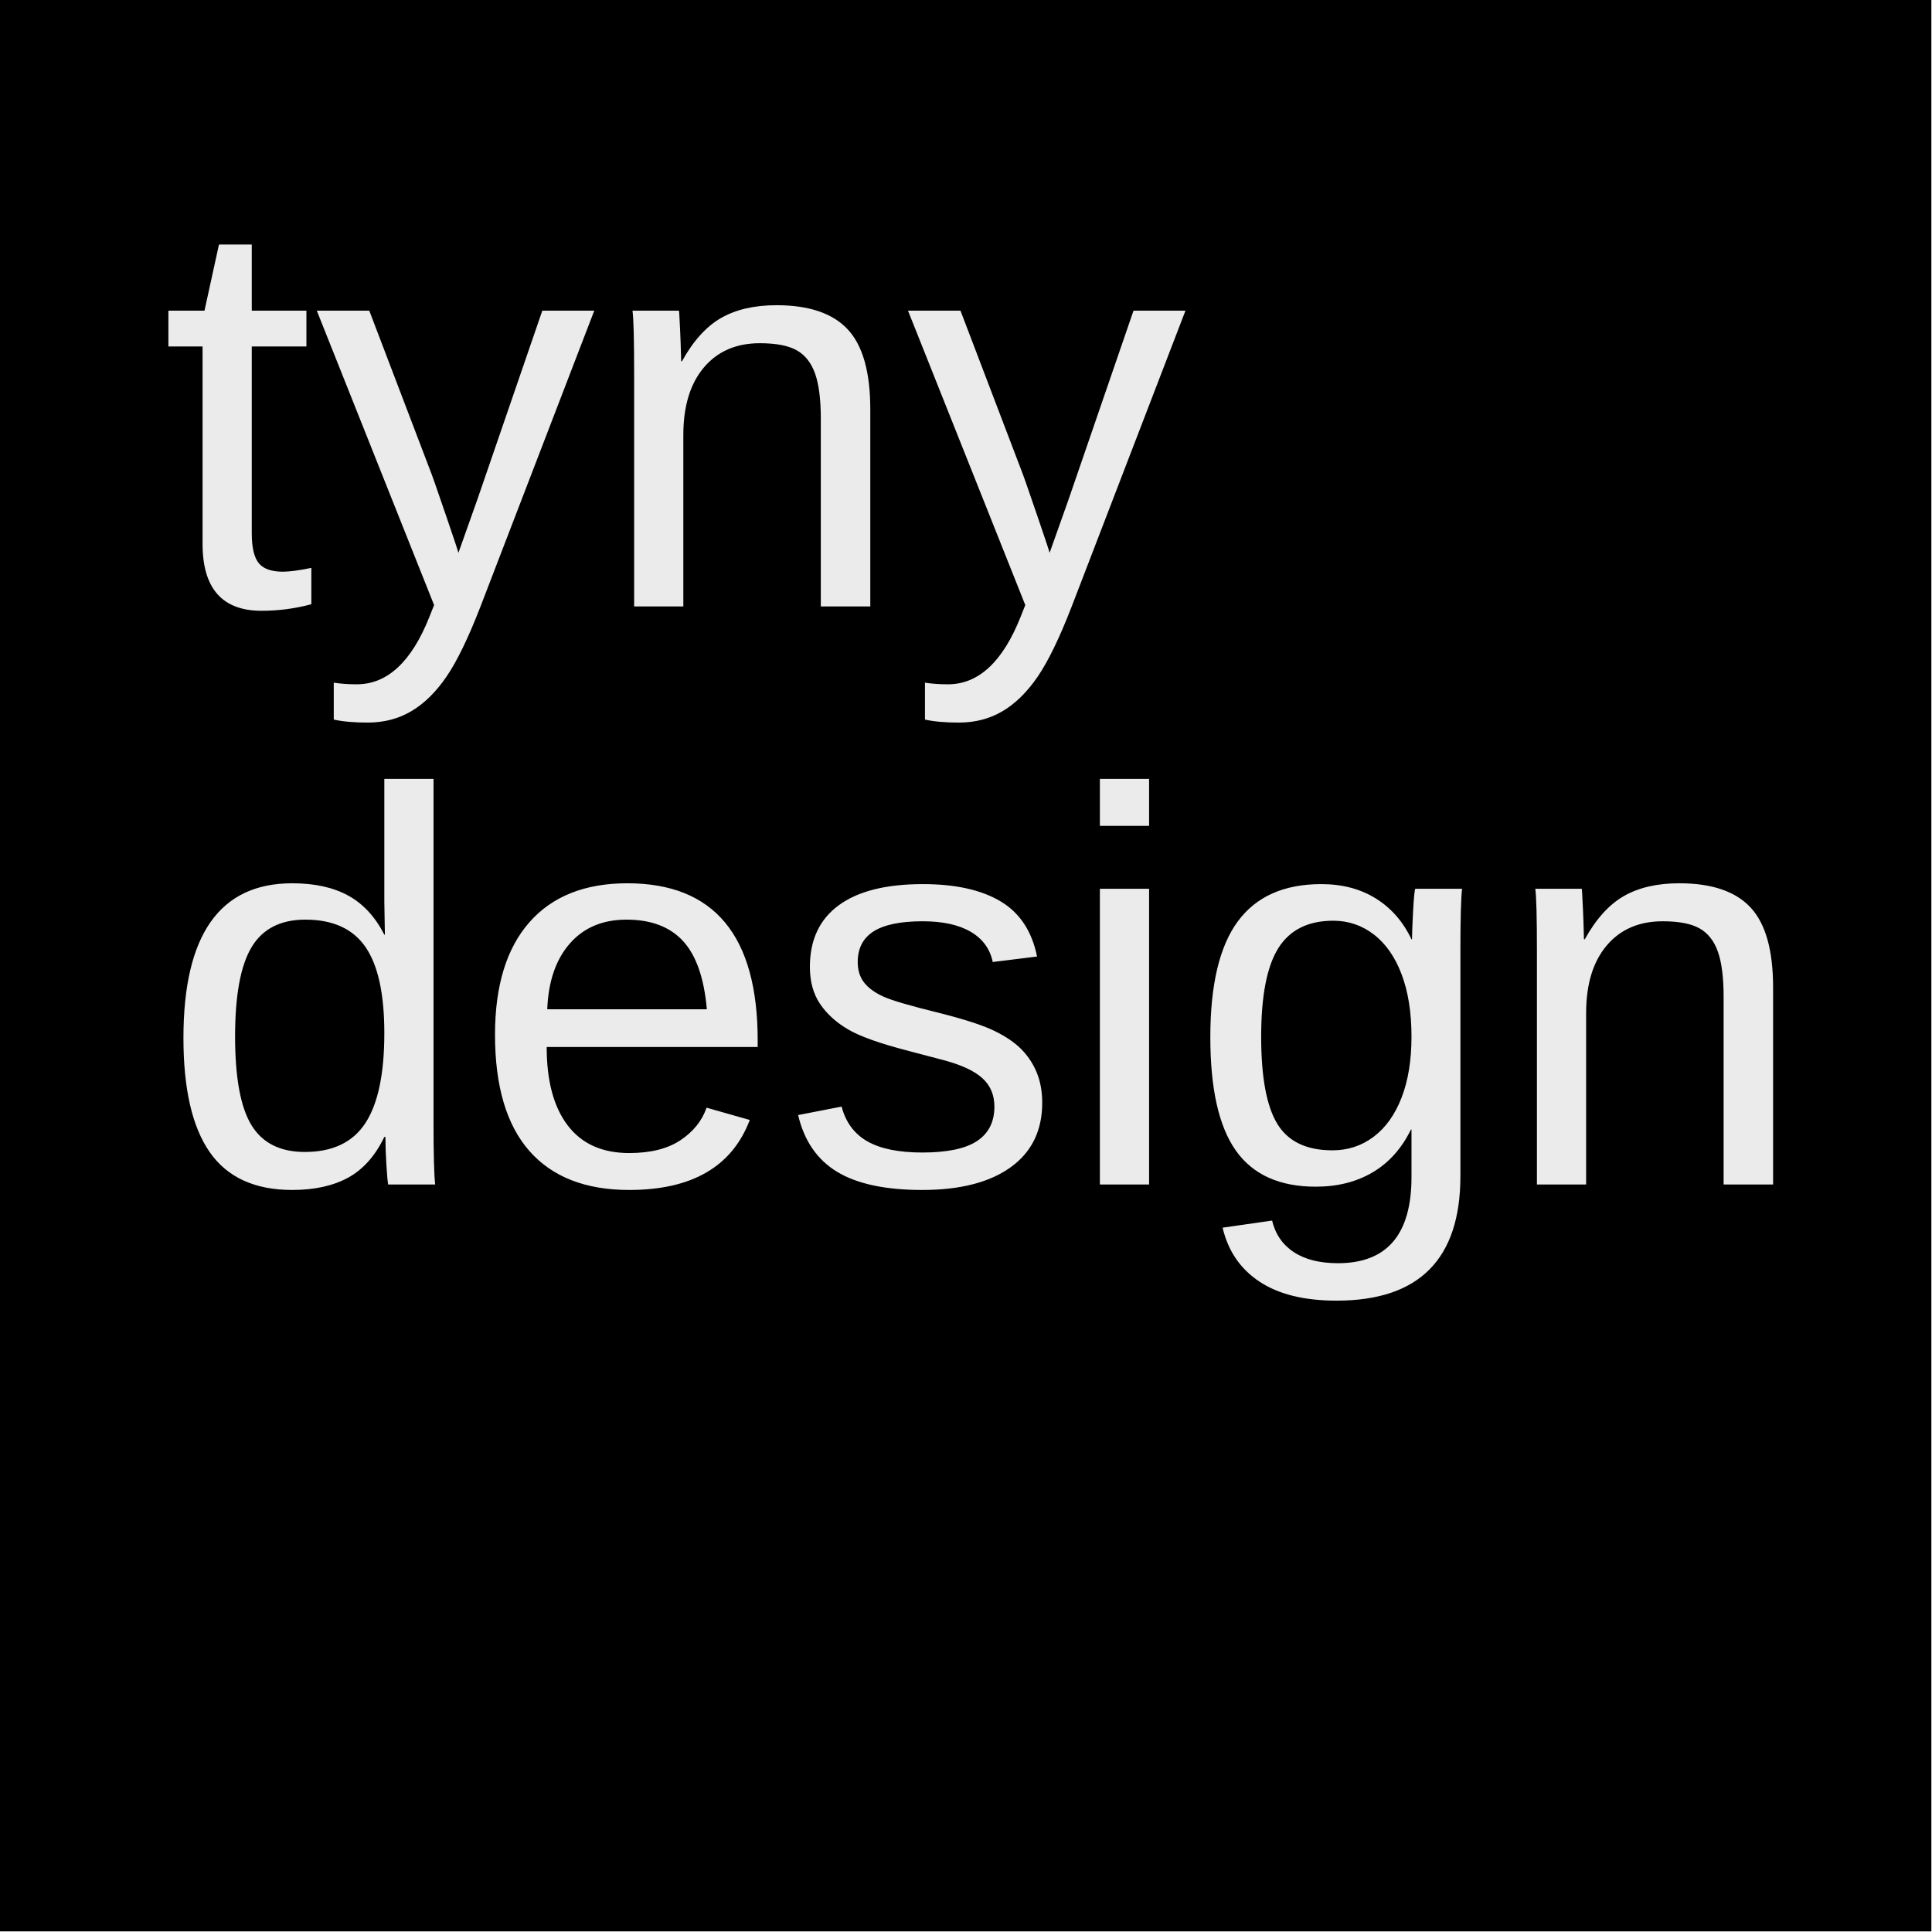
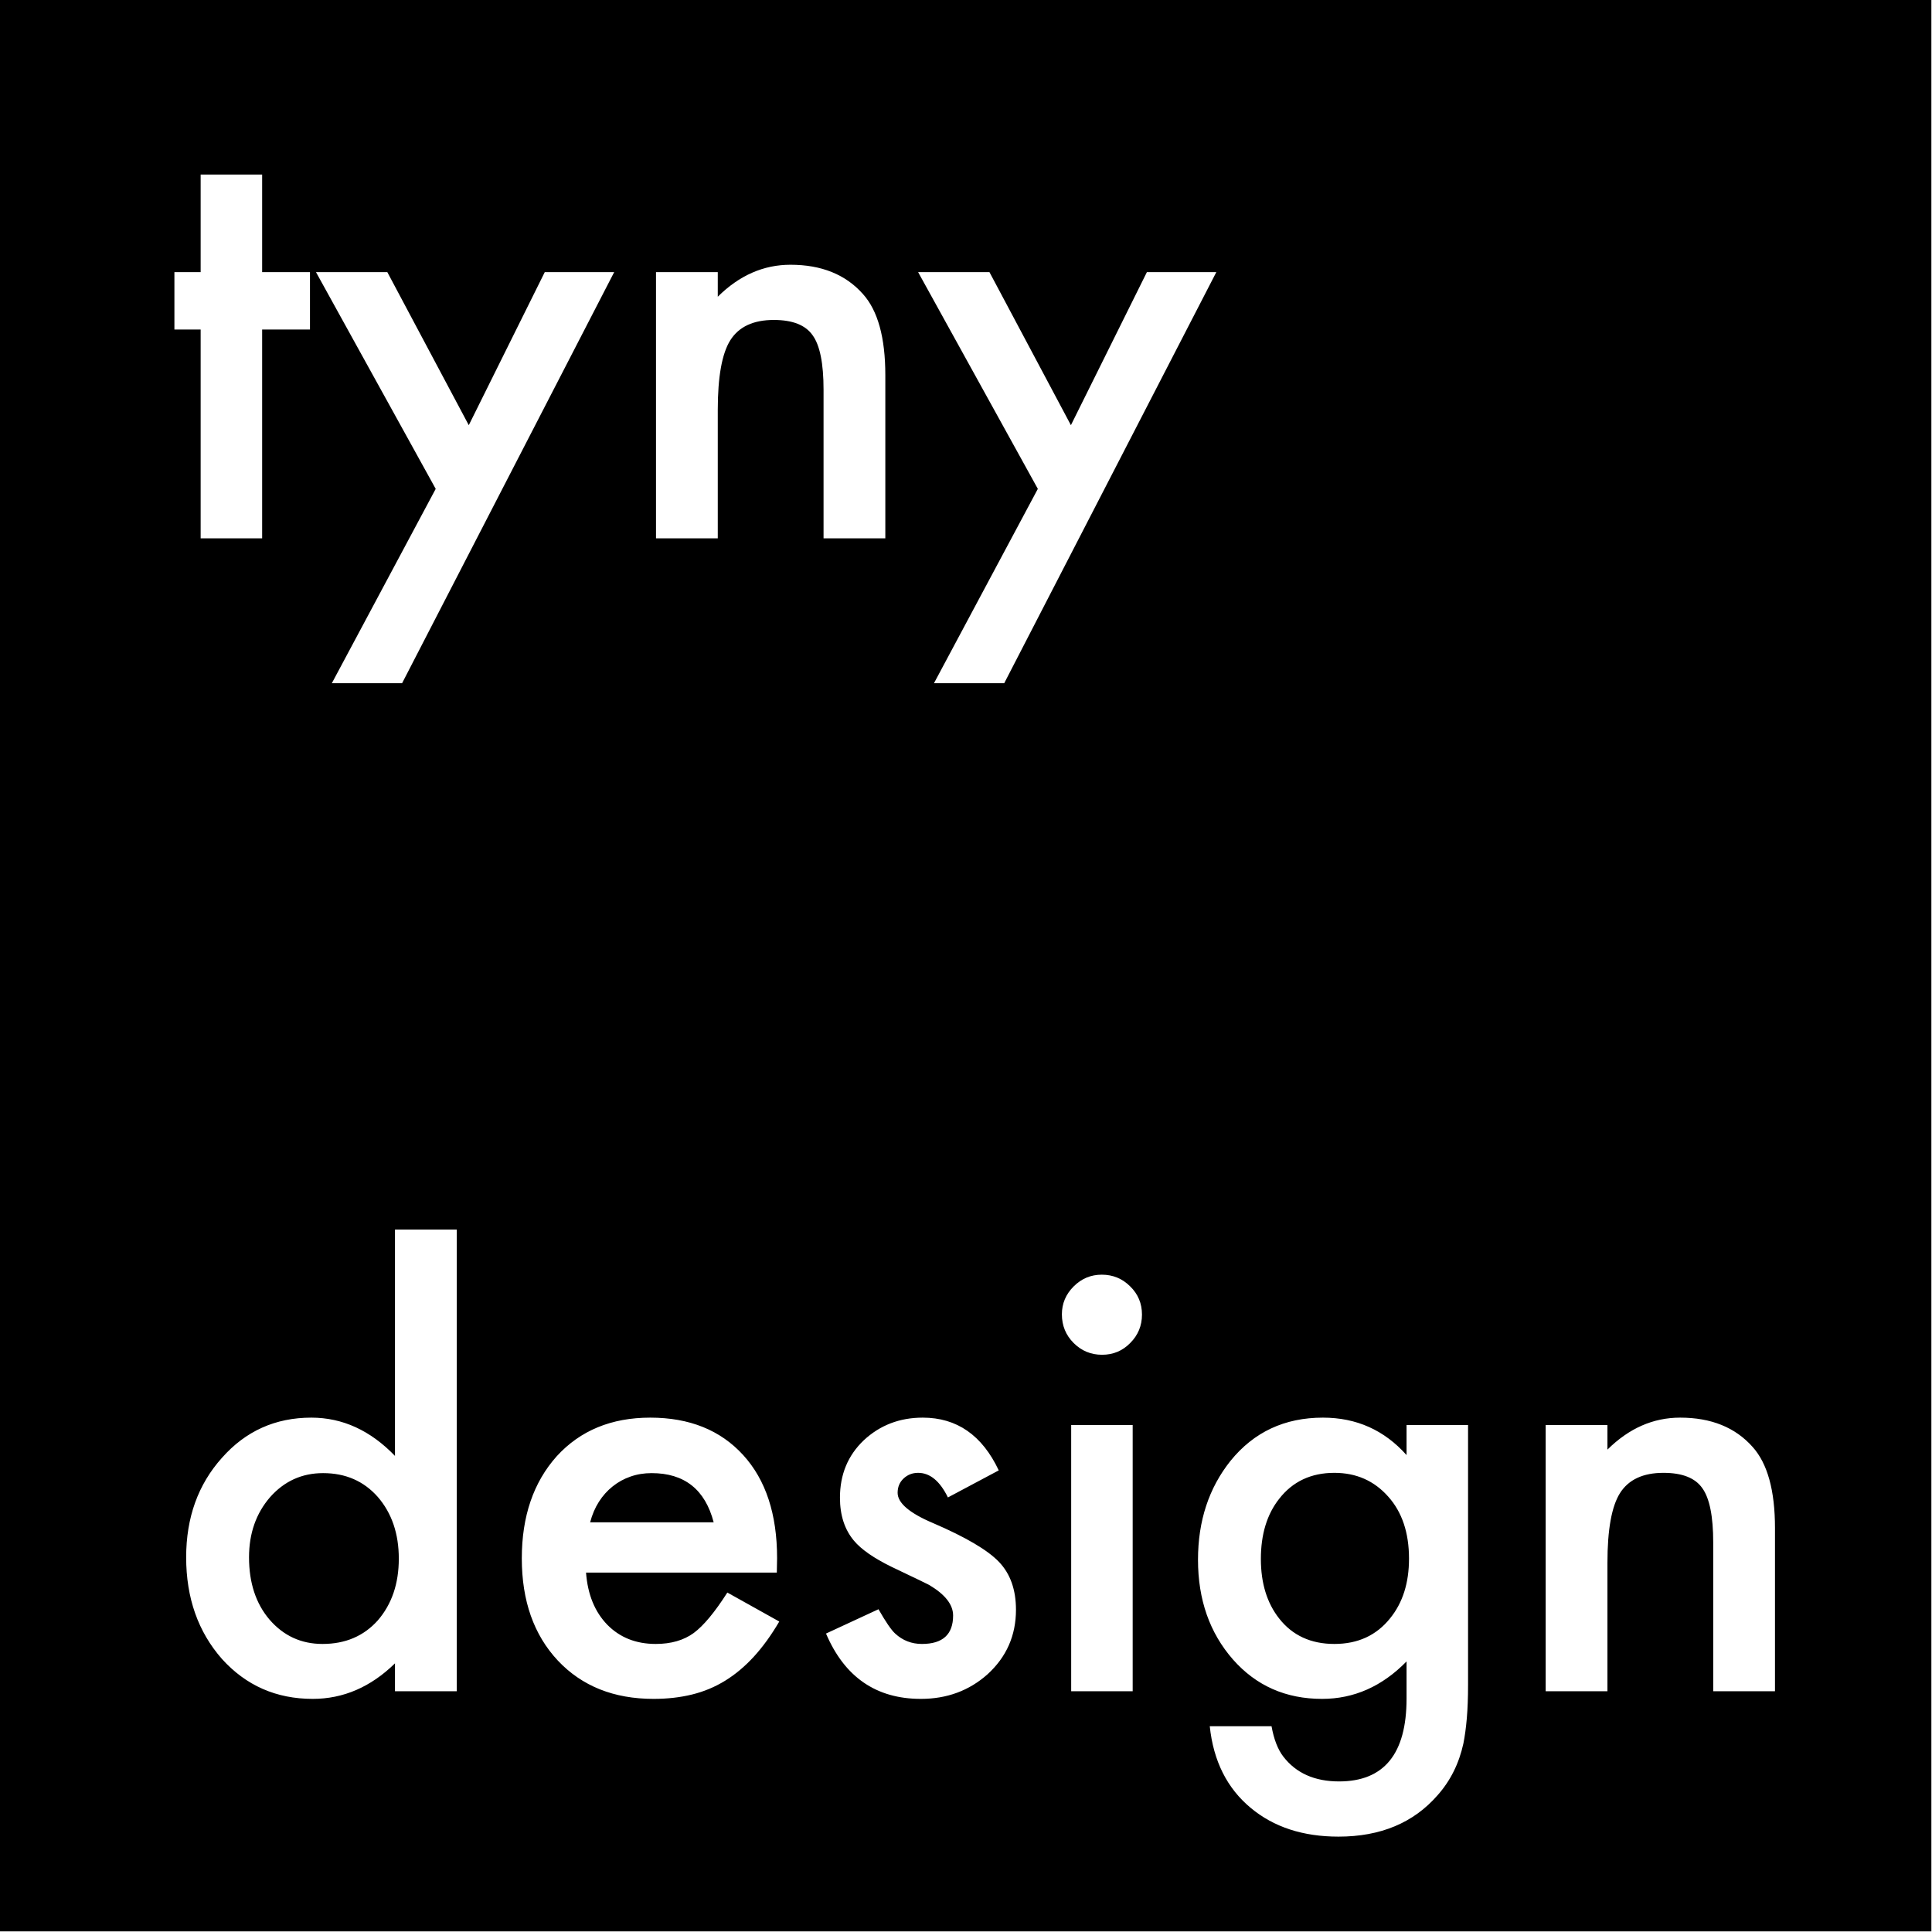
<svg xmlns="http://www.w3.org/2000/svg" width="100%" height="100%" viewBox="0 0 1086 1086" version="1.1" xml:space="preserve" style="fill-rule:evenodd;clip-rule:evenodd;stroke-linejoin:round;stroke-miterlimit:2;">
-   <g transform="matrix(1,0,0,1,-362.8,-574.135)">
-     <rect x="362.8" y="574.135" width="1085.65" height="1085.65" />
-     <g>
-       <text x="452.694px" y="915.01px" style="font-family:'ArialMT', 'Arial', sans-serif;font-size:314.652px;fill:rgb(235,235,235);">tyny</text>
-       <g transform="matrix(314.652,0,0,314.652,1379.9,1239.96)">
-             </g>
-       <text x="452.694px" y="1239.95px" style="font-family:'ArialMT', 'Arial', sans-serif;font-size:314.652px;fill:rgb(235,235,235);">design</text>
-     </g>
+   <g transform="matrix(1,0,0,1,-362.8,-1977.49)">
+     <path d="M1448.45,1977.49L1448.45,3063.14L362.8,3063.14L362.8,1977.49L1448.45,1977.49ZM959.701,2716.28C959.701,2722.63 961.903,2728.01 966.308,2732.41C970.712,2736.82 976.038,2739.02 982.286,2739.02C988.534,2739.02 993.809,2736.82 998.111,2732.41C1002.51,2728.01 1004.72,2722.68 1004.72,2716.43C1004.72,2710.19 1002.51,2704.91 998.111,2700.61C993.706,2696.2 988.38,2694 982.132,2694C975.987,2694 970.712,2696.2 966.308,2700.61C961.903,2705.01 959.701,2710.24 959.701,2716.28ZM510.155,2162.72L537.042,2162.72L537.042,2130.46L510.155,2130.46L510.155,2075.61L475.586,2075.61L475.586,2130.46L460.837,2130.46L460.837,2162.72L475.586,2162.72L475.586,2280.1L510.155,2280.1L510.155,2162.72ZM1231.64,2778.5L1231.64,2928.15L1266.36,2928.15L1266.36,2855.94C1266.36,2837.3 1268.72,2824.24 1273.43,2816.76C1278.25,2809.18 1286.39,2805.39 1297.86,2805.39C1308.41,2805.39 1315.68,2808.26 1319.68,2813.99C1323.77,2819.63 1325.82,2829.82 1325.82,2844.57L1325.82,2928.15L1360.54,2928.15L1360.54,2836.43C1360.54,2815.33 1356.34,2800.12 1347.94,2790.8C1338.21,2779.84 1324.64,2774.36 1307.23,2774.36C1292.07,2774.36 1278.45,2780.35 1266.36,2792.33L1266.36,2778.5L1231.64,2778.5ZM999.493,2778.5L964.925,2778.5L964.925,2928.15L999.493,2928.15L999.493,2778.5ZM607.715,2252.29L549.333,2361.53L588.818,2361.53L708.041,2130.46L669.017,2130.46L626.306,2216.49L580.521,2130.46L540.422,2130.46L607.715,2252.29ZM584.823,2668.65L584.823,2795.87C570.996,2781.53 555.325,2774.36 537.81,2774.36C517.632,2774.36 500.885,2781.88 487.57,2796.94C474.152,2811.89 467.443,2830.54 467.443,2852.87C467.443,2875.71 474.152,2894.76 487.57,2910.02C501.09,2924.97 518.093,2932.45 538.578,2932.45C555.786,2932.45 571.201,2925.79 584.823,2912.48L584.823,2928.15L619.546,2928.15L619.546,2668.65L584.823,2668.65ZM502.78,2852.87C502.78,2839.45 506.724,2828.18 514.61,2819.07C522.6,2810.05 532.535,2805.55 544.416,2805.55C557.015,2805.55 567.257,2810 575.144,2818.91C583.031,2828.03 586.974,2839.6 586.974,2853.63C586.974,2867.67 583.031,2879.24 575.144,2888.36C567.257,2897.16 556.912,2901.57 544.109,2901.57C532.125,2901.57 522.19,2897.01 514.303,2887.89C506.621,2878.88 502.78,2867.2 502.78,2852.87ZM924.211,2804.01C914.89,2784.24 900.653,2774.36 881.499,2774.36C868.491,2774.36 857.429,2778.61 848.313,2787.11C839.402,2795.61 834.947,2806.36 834.947,2819.37C834.947,2829.2 837.559,2837.24 842.782,2843.49C846.879,2848.41 853.947,2853.33 863.984,2858.24C867.569,2859.98 871.103,2861.67 874.585,2863.31C878.068,2864.95 881.55,2866.64 885.033,2868.38C894.046,2873.71 898.553,2879.45 898.553,2885.59C898.553,2896.24 892.715,2901.57 881.038,2901.57C875.2,2901.57 870.181,2899.62 865.982,2895.73C863.831,2893.78 860.707,2889.23 856.61,2882.06L827.111,2895.73C837.559,2920.21 855.329,2932.45 880.424,2932.45C895.071,2932.45 907.566,2927.84 917.911,2918.62C928.564,2908.89 933.89,2896.81 933.89,2882.36C933.89,2871.1 930.715,2862.14 924.364,2855.48C918.014,2848.82 905.672,2841.55 887.337,2833.66C874.022,2828.03 867.364,2822.34 867.364,2816.61C867.364,2813.33 868.491,2810.64 870.744,2808.54C872.998,2806.44 875.712,2805.39 878.887,2805.39C885.545,2805.39 891.127,2810 895.634,2819.22L924.211,2804.01ZM1188.01,2924.61L1188.01,2778.5L1153.44,2778.5L1153.44,2795.4C1140.94,2781.37 1125.27,2774.36 1106.43,2774.36C1084.92,2774.36 1067.61,2782.45 1054.5,2798.63C1042.31,2813.89 1036.21,2832.43 1036.21,2854.25C1036.21,2876.68 1042.77,2895.37 1055.88,2910.33C1068.89,2925.08 1085.58,2932.45 1105.96,2932.45C1123.89,2932.45 1139.71,2925.43 1153.44,2911.4L1153.44,2932.3C1153.44,2963.33 1140.79,2978.85 1115.49,2978.85C1101.77,2978.85 1091.32,2974.19 1084.15,2964.87C1081.08,2960.87 1078.87,2955.19 1077.54,2947.81L1042.82,2947.81C1044.87,2967.38 1052.55,2982.69 1065.87,2993.75C1078.77,3004.51 1095.21,3009.88 1115.18,3009.88C1138.84,3009.88 1157.43,3002.1 1170.95,2986.53C1178.12,2978.44 1182.94,2968.76 1185.4,2957.49C1186.21,2953.4 1186.86,2948.66 1187.32,2943.28C1187.78,2937.9 1188.01,2931.68 1188.01,2924.61ZM1154.82,2853.63C1154.82,2867.26 1151.29,2878.42 1144.22,2887.13C1136.54,2896.76 1126.09,2901.57 1112.88,2901.57C1099.67,2901.57 1089.32,2896.81 1081.84,2887.28C1074.98,2878.57 1071.55,2867.41 1071.55,2853.79C1071.55,2839.96 1074.98,2828.69 1081.84,2819.99C1089.42,2810.26 1099.77,2805.39 1112.88,2805.39C1125.17,2805.39 1135.26,2809.85 1143.14,2818.76C1150.93,2827.46 1154.82,2839.09 1154.82,2853.63ZM799.456,2861.47L799.61,2853.33C799.61,2828.64 793.259,2809.33 780.559,2795.4C767.755,2781.37 750.343,2774.36 728.322,2774.36C706.505,2774.36 688.99,2781.58 675.777,2796.02C662.667,2810.67 656.112,2829.82 656.112,2853.48C656.112,2877.35 662.872,2896.5 676.392,2910.94C689.912,2925.28 707.836,2932.45 730.165,2932.45C737.95,2932.45 745.171,2931.63 751.828,2929.99C758.486,2928.35 764.683,2925.77 770.419,2922.23C776.154,2918.7 781.532,2914.19 786.551,2908.71C791.569,2903.23 796.332,2896.65 800.839,2888.97L771.648,2872.68C764.58,2883.75 758.281,2891.33 752.75,2895.42C747.117,2899.52 739.998,2901.57 731.394,2901.57C720.332,2901.57 711.268,2897.98 704.2,2890.81C697.133,2883.54 693.138,2873.76 692.217,2861.47L799.456,2861.47ZM763.966,2833.2L694.521,2833.2C695.648,2828.9 697.287,2825.06 699.438,2821.68C701.588,2818.3 704.175,2815.4 707.196,2813C710.218,2810.59 713.572,2808.74 717.26,2807.47C720.947,2806.18 724.89,2805.55 729.09,2805.55C747.526,2805.55 759.152,2814.76 763.966,2833.2ZM946.181,2252.29L887.798,2361.53L927.283,2361.53L1046.51,2130.46L1007.48,2130.46L964.771,2216.49L918.987,2130.46L878.887,2130.46L946.181,2252.29ZM731.548,2130.46L731.548,2280.1L766.27,2280.1L766.27,2207.89C766.27,2189.25 768.626,2176.19 773.338,2168.71C778.152,2161.13 786.294,2157.34 797.766,2157.34C808.316,2157.34 815.588,2160.21 819.583,2165.95C823.68,2171.58 825.728,2181.77 825.728,2196.52L825.728,2280.1L860.451,2280.1L860.451,2188.38C860.451,2167.28 856.251,2152.07 847.852,2142.75C838.122,2131.79 824.55,2126.31 807.138,2126.31C791.979,2126.31 778.357,2132.3 766.27,2144.28L766.27,2130.46L731.548,2130.46Z" />
  </g>
</svg>
